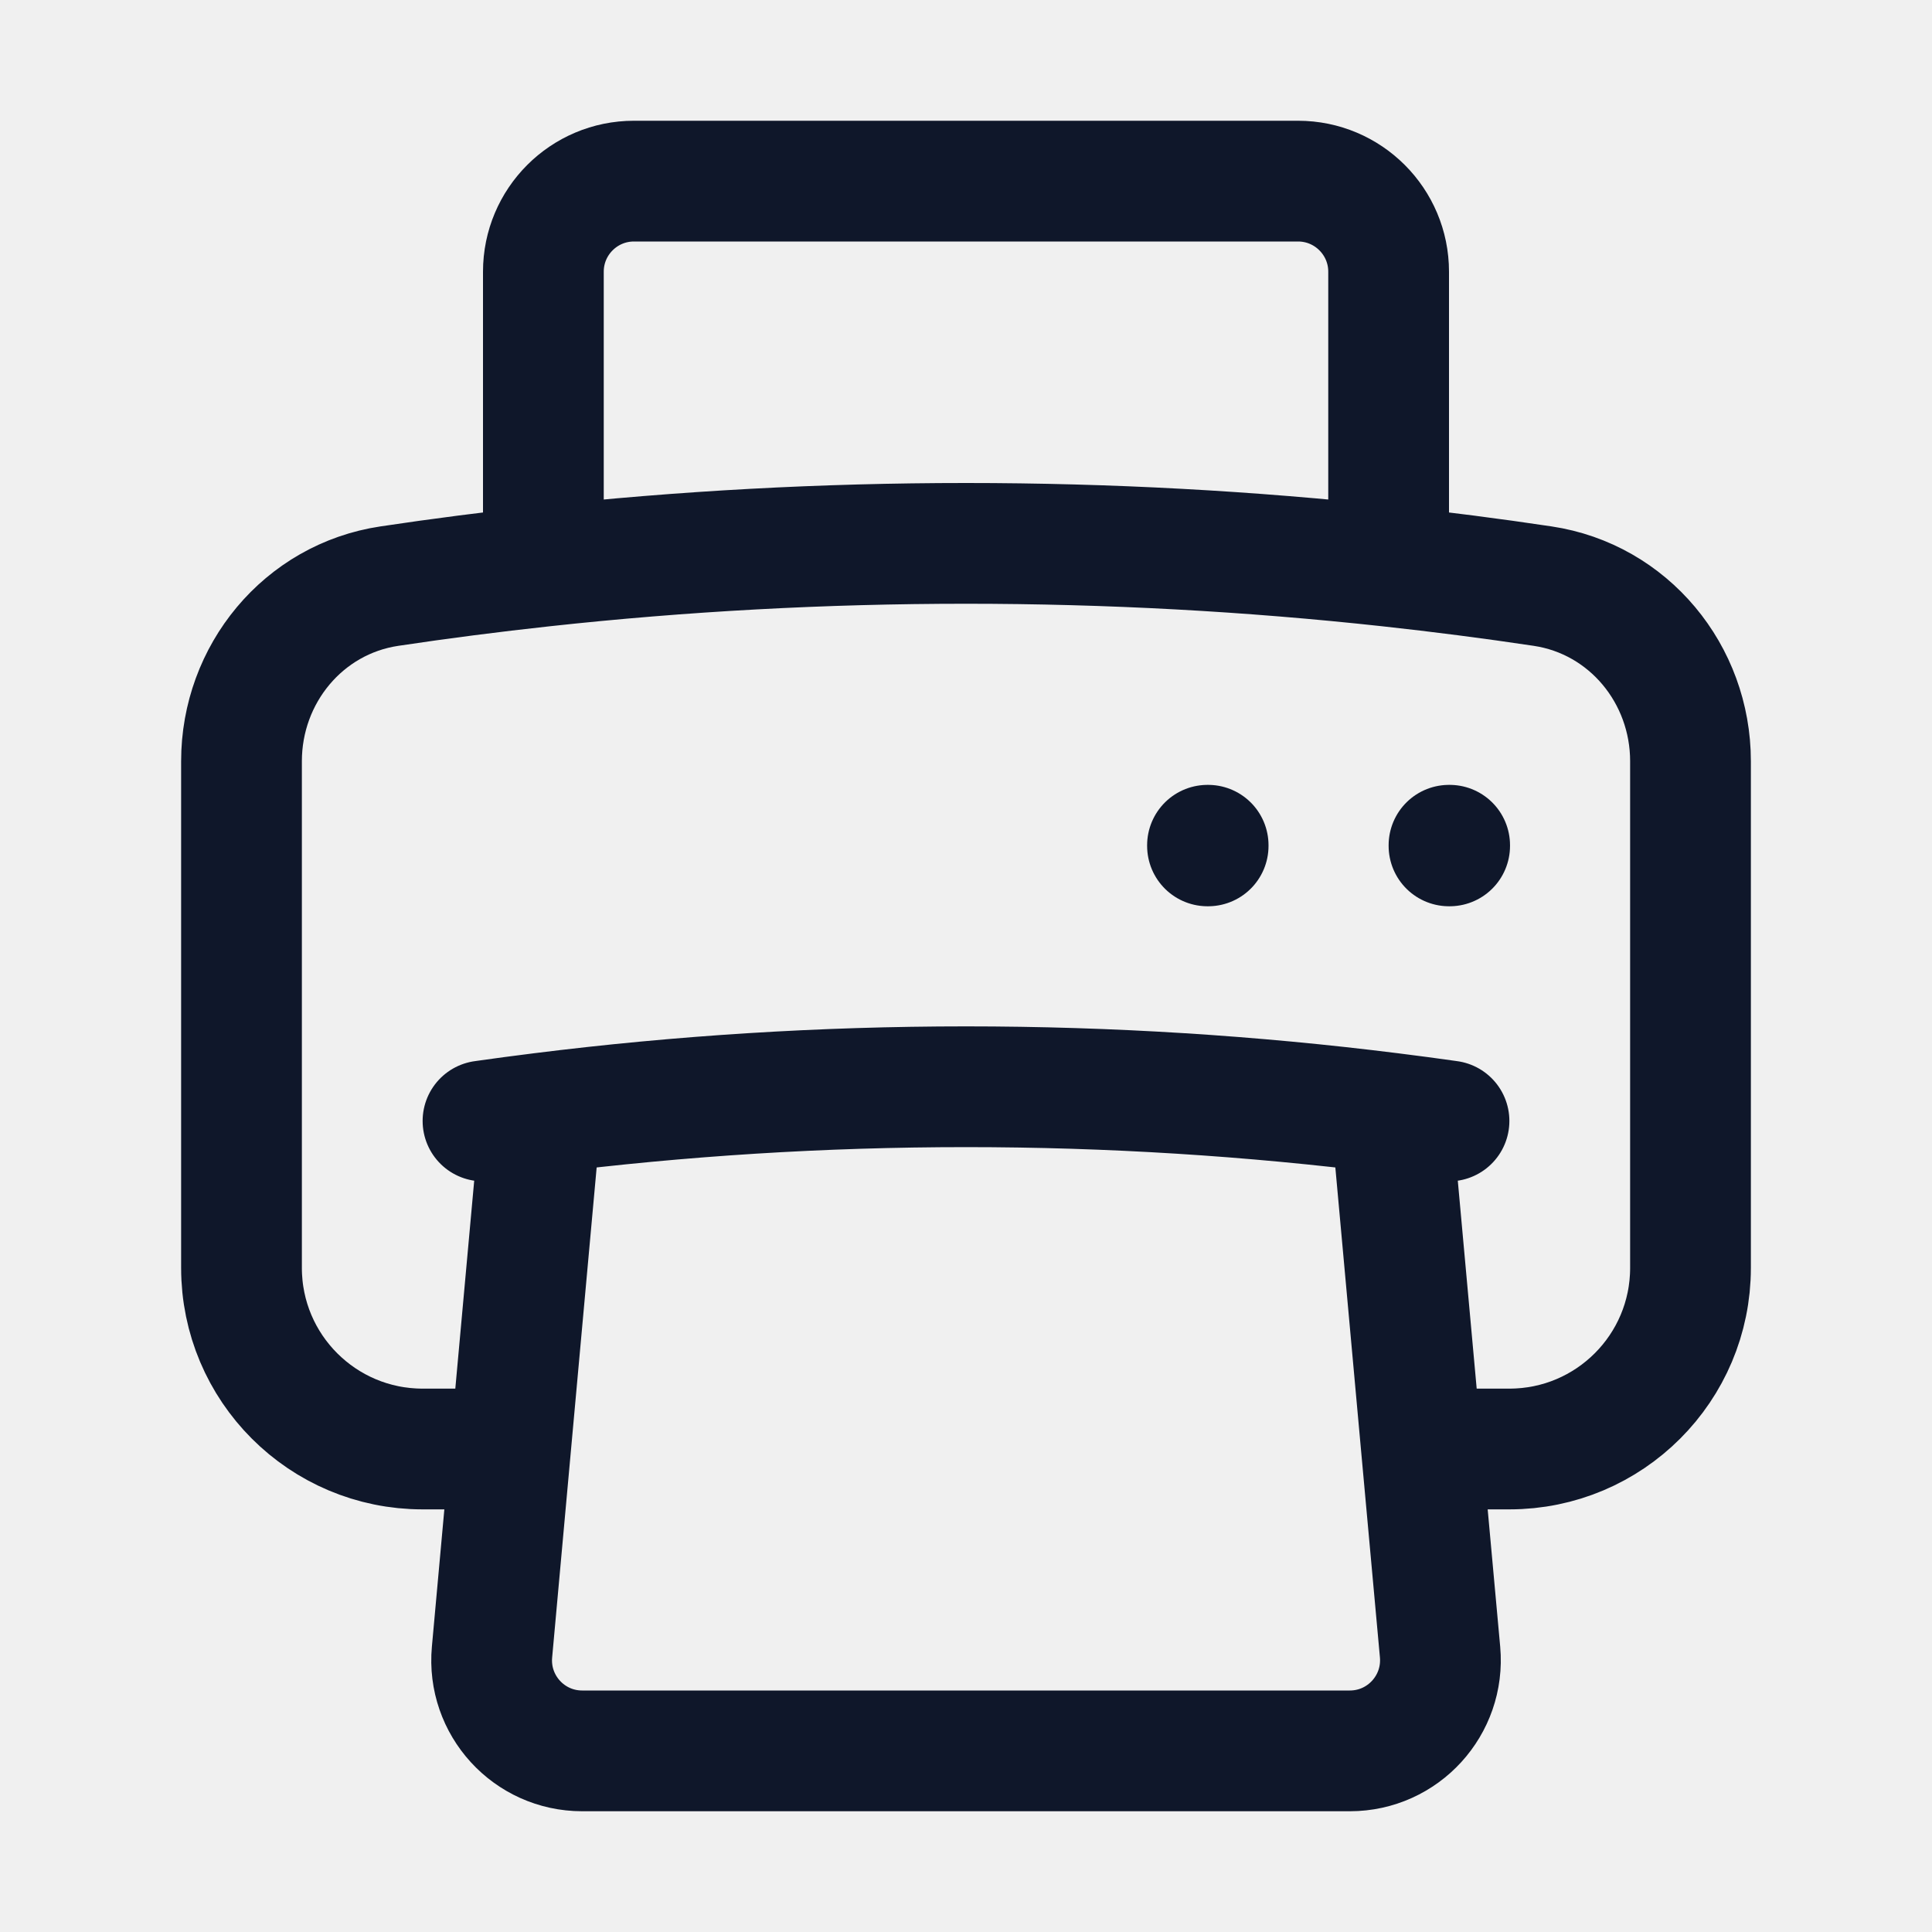
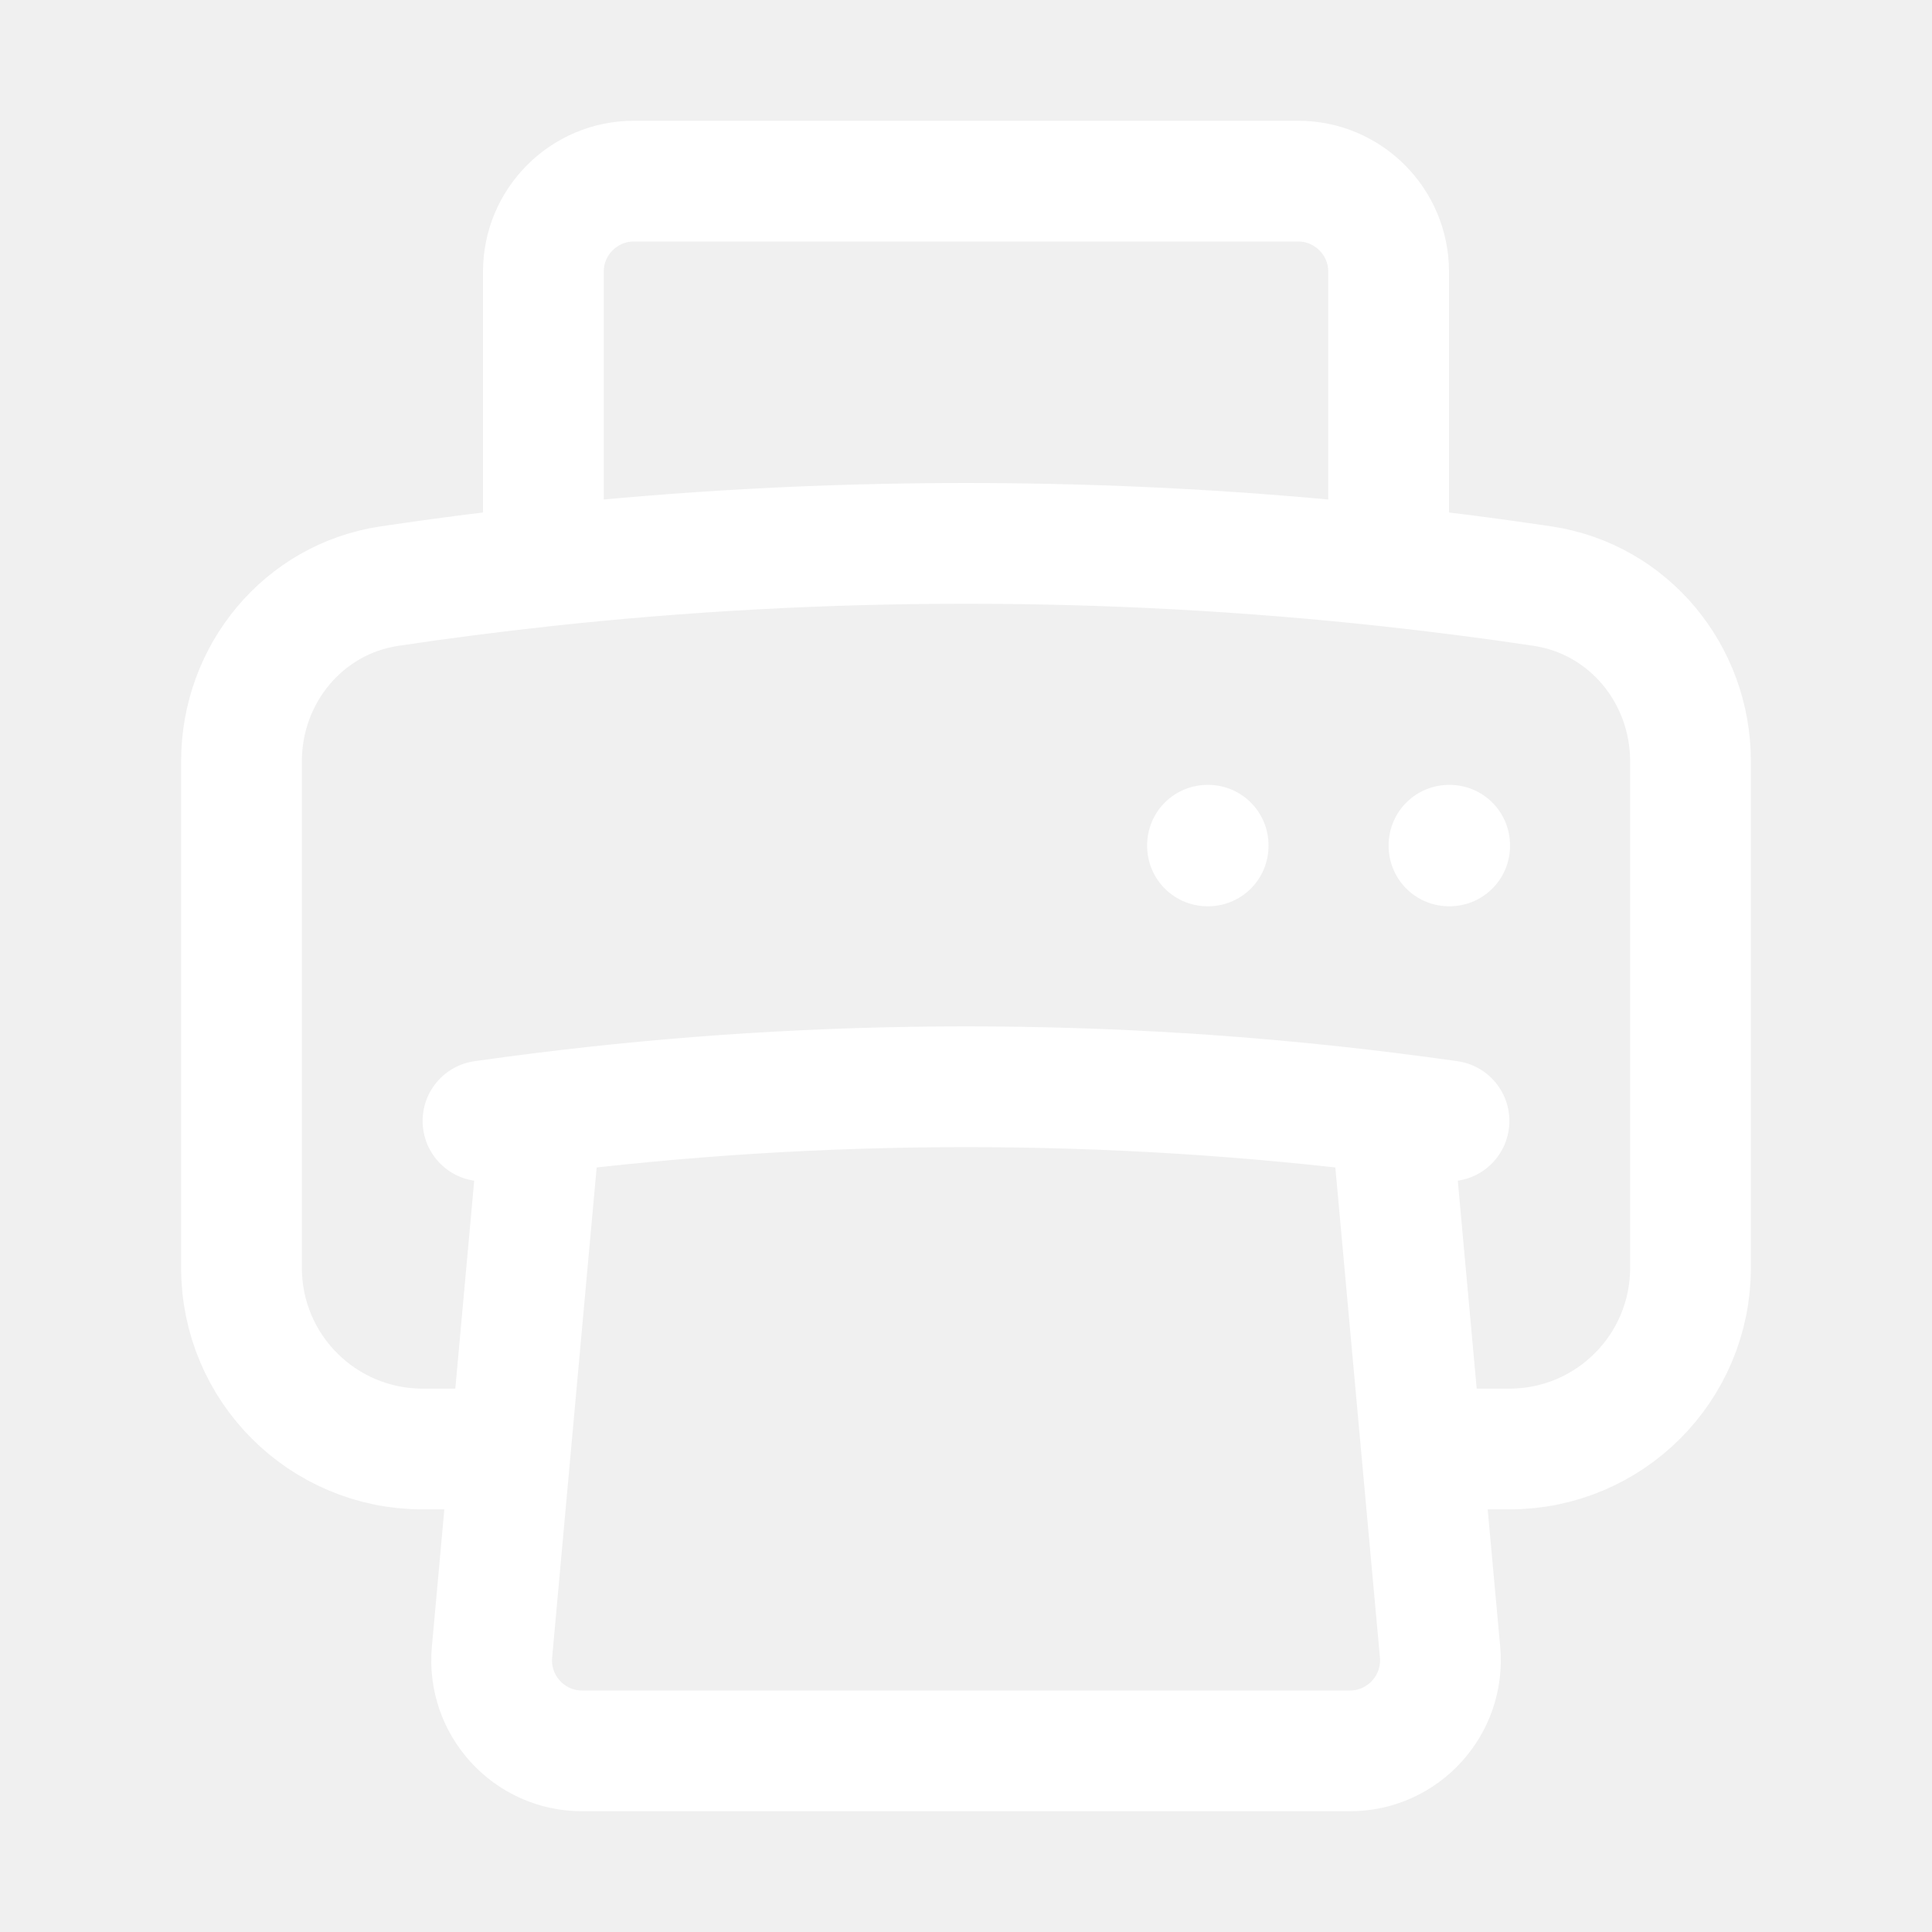
- <svg xmlns="http://www.w3.org/2000/svg" width="24" height="24" viewBox="0 0 24 24" fill="none">
-   <path d="M6.72 13.829C6.479 13.859 6.239 13.891 6 13.925M6.72 13.829C8.45 13.612 10.212 13.5 12 13.5C13.788 13.5 15.55 13.612 17.28 13.829M6.72 13.829L6.341 18M17.28 13.829C17.521 13.859 17.761 13.891 18 13.925M17.28 13.829L17.659 18M17.659 18L17.889 20.523C17.948 21.182 17.43 21.75 16.768 21.75H7.232C6.57 21.75 6.052 21.182 6.112 20.523L6.341 18M17.659 18H18.75C19.993 18 21 16.993 21 15.75V9.456C21 8.375 20.232 7.441 19.163 7.281C18.529 7.186 17.892 7.104 17.25 7.034M6.341 18H5.25C4.007 18 3 16.993 3 15.75V9.456C3 8.375 3.768 7.441 4.837 7.281C5.471 7.186 6.108 7.104 6.75 7.034M17.25 7.034C15.526 6.846 13.774 6.75 12 6.75C10.226 6.75 8.474 6.846 6.75 7.034M17.25 7.034V3.375C17.25 2.754 16.746 2.25 16.125 2.25H7.875C7.254 2.25 6.75 2.754 6.75 3.375V7.034M18 10.5H18.008V10.508H18V10.5ZM15 10.5H15.008V10.508H15V10.5Z" stroke="#0F172A" stroke-width="1.5" stroke-linecap="round" stroke-linejoin="round" />
+ <svg xmlns="http://www.w3.org/2000/svg" stroke="white" width="24" height="24" viewBox="0 0 24 24" fill="none">
+   <path d="M6.72 13.829C6.479 13.859 6.239 13.891 6 13.925M6.72 13.829C8.45 13.612 10.212 13.5 12 13.5C13.788 13.5 15.55 13.612 17.28 13.829M6.72 13.829L6.341 18M17.28 13.829C17.521 13.859 17.761 13.891 18 13.925M17.28 13.829L17.659 18M17.659 18L17.889 20.523C17.948 21.182 17.43 21.75 16.768 21.75H7.232C6.57 21.75 6.052 21.182 6.112 20.523L6.341 18M17.659 18H18.75C19.993 18 21 16.993 21 15.75V9.456C21 8.375 20.232 7.441 19.163 7.281C18.529 7.186 17.892 7.104 17.25 7.034M6.341 18H5.25C4.007 18 3 16.993 3 15.75V9.456C3 8.375 3.768 7.441 4.837 7.281C5.471 7.186 6.108 7.104 6.75 7.034M17.25 7.034C15.526 6.846 13.774 6.75 12 6.75C10.226 6.75 8.474 6.846 6.75 7.034M17.25 7.034V3.375C17.25 2.754 16.746 2.25 16.125 2.25H7.875C7.254 2.25 6.75 2.754 6.75 3.375V7.034M18 10.5H18.008V10.508H18V10.5ZM15 10.5H15.008V10.508H15V10.5Z" stroke="#ffffff" stroke-width="1.5" stroke-linecap="round" stroke-linejoin="round" />
</svg>
